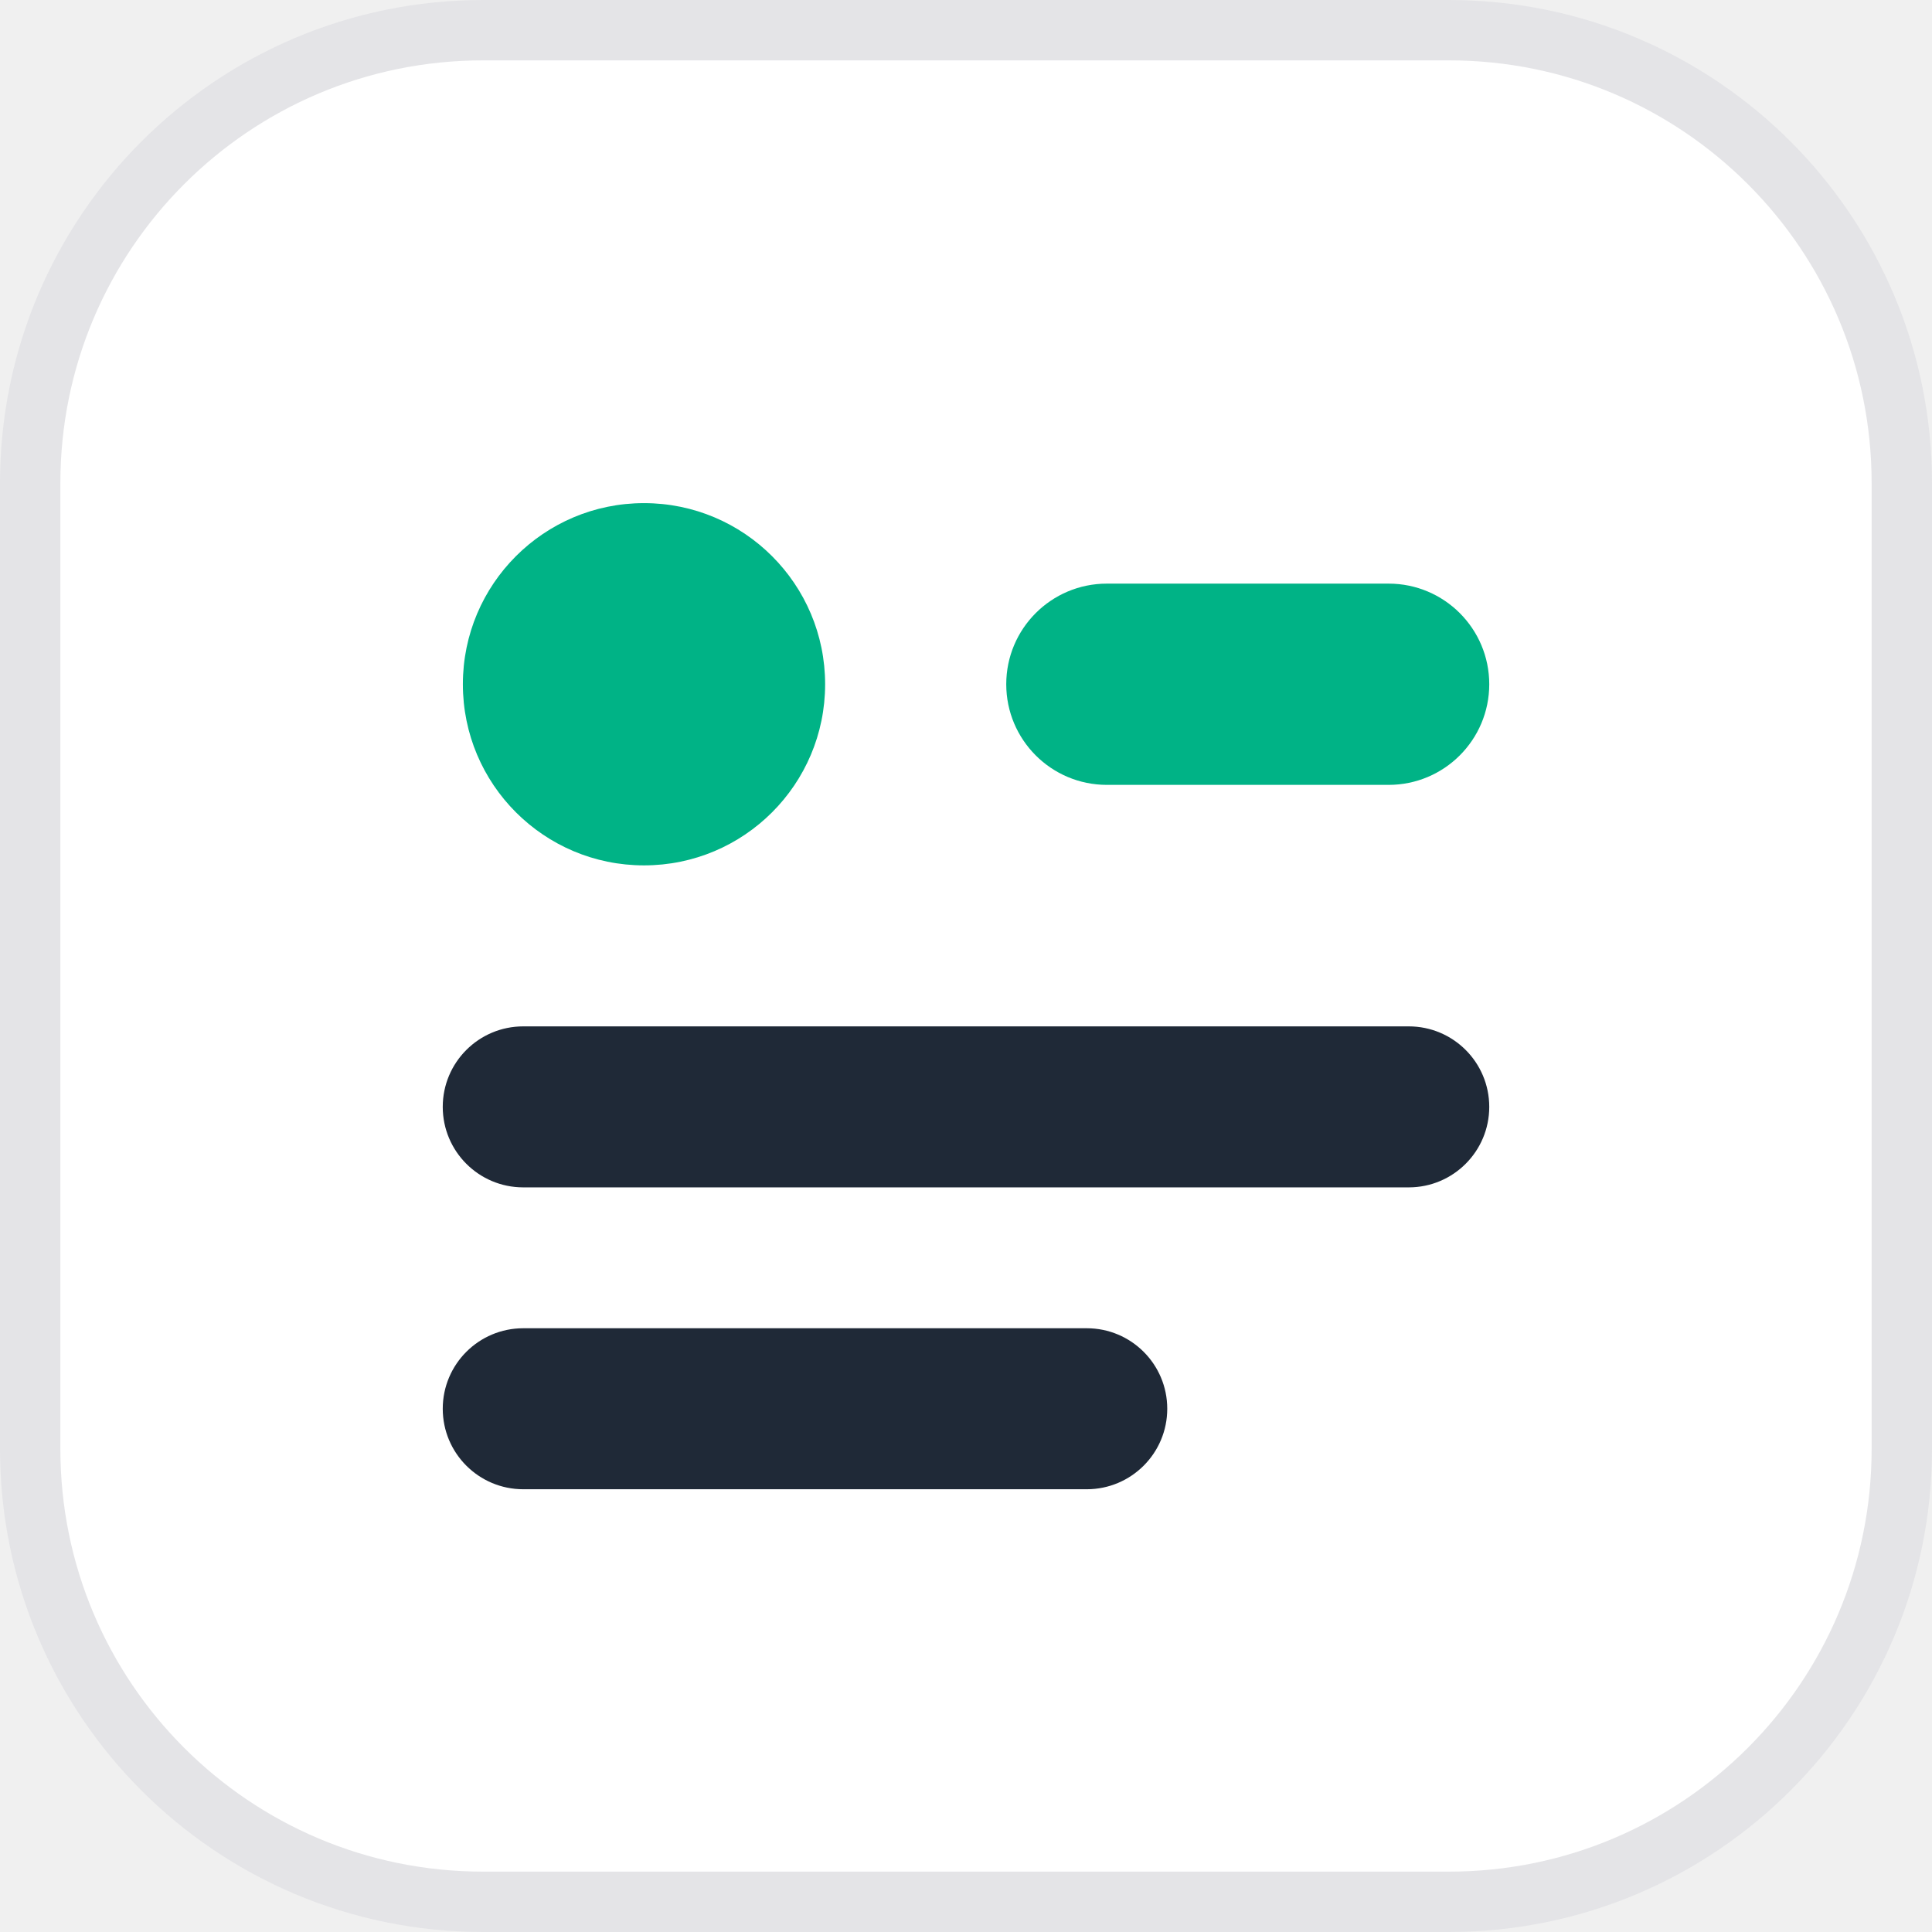
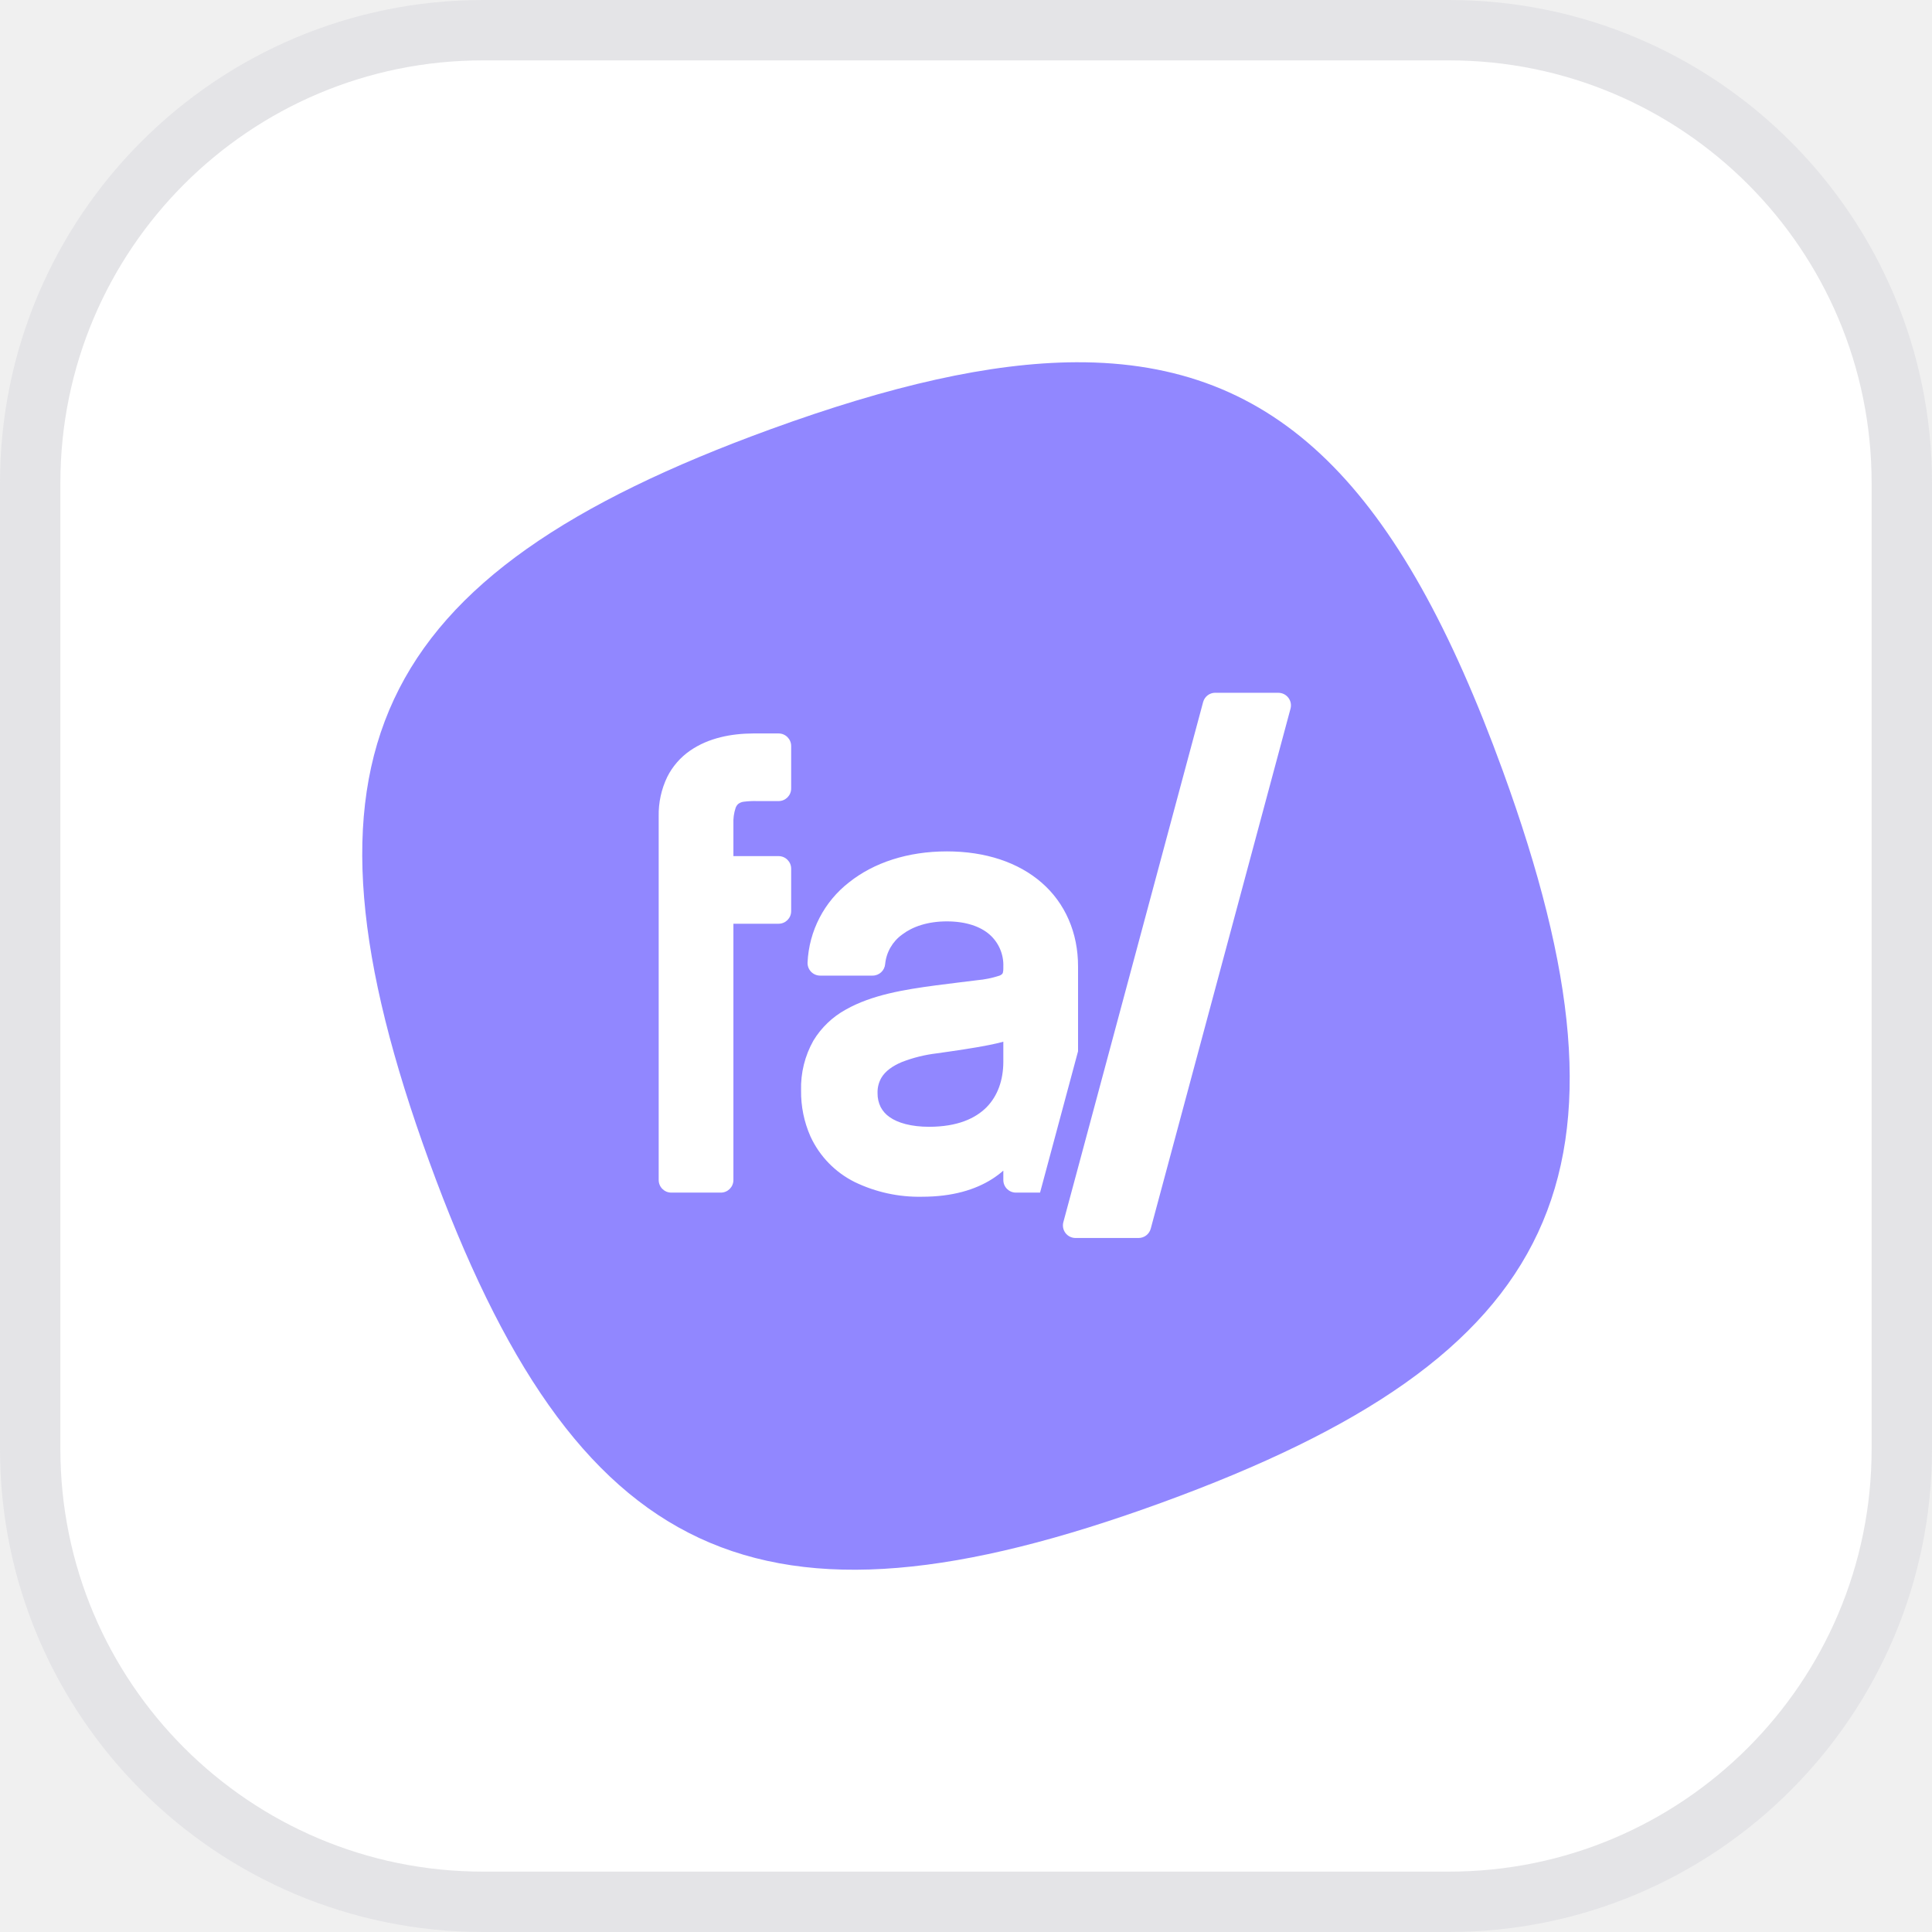
<svg xmlns="http://www.w3.org/2000/svg" viewBox="0 0 48 48" width="48" height="48">
  <rect x="0.75" y="0.75" width="46.5" height="46.5" rx="11.25" fill="#fff" stroke="#e4e4e7" stroke-width="1.5" />
-   <circle cx="16" cy="17" r="4.5" fill="#00b386" />
-   <rect x="25" y="14.5" width="12" height="5" rx="2.5" fill="#00b386" />
-   <rect x="11" y="25.5" width="26" height="4" rx="2" fill="#1f2937" />
-   <rect x="11" y="33" width="18" height="4" rx="2" fill="#1f2937" />
+   <g transform="translate(9.000 9.000) scale(1.25)" fill="#9187FF">
+     <path d="M14.185 0c-1.702.008-3.693.467-6.068 1.331C.115 4.244-1.581 7.881 1.33 15.883c2.912 8.002 6.55 9.698 14.552 6.786 8.002-2.913 9.699-6.55 6.786-14.552C20.62 2.491 18.214-.018 14.185 0zm2.77 6.57h1.253a.25.25 0 01.199.098.25.25 0 01.043.217L15.672 17.22a.25.25 0 01-.241.186h-1.254a.25.25 0 01-.242-.315l.169-.628.123-.457 2.486-9.252a.25.25 0 01.241-.185zm-9.184.808h.504a.25.25 0 01.25.25v.844a.25.25 0 01-.25.25h-.428a1.7 1.7 0 00-.258.012.221.221 0 00-.12.048.197.197 0 00-.049.078.886.886 0 00-.043.315v.641h.898a.25.25 0 01.25.25v.844a.25.25 0 01-.25.25h-.898v5.094a.25.25 0 01-.25.25h-.985a.25.25 0 01-.25-.25v-7.23a1.723 1.723 0 01.169-.78 1.395 1.395 0 01.453-.523c.37-.257.826-.341 1.257-.343zm3.85 2.344c.767 0 1.419.218 1.883.622.465.404.725.994.723 1.668v1.683l-.755 2.809h-.48a.25.25 0 01-.25-.25v-.187a1.84 1.84 0 01-.223.167c-.335.213-.79.352-1.39.352a2.936 2.936 0 01-1.337-.29 1.898 1.898 0 01-.883-.907 2.193 2.193 0 01-.187-.916 1.907 1.907 0 01.245-.99 1.724 1.724 0 01.646-.618c.52-.293 1.16-.396 1.788-.48H11.4c.342-.046.616-.075.827-.103a1.968 1.968 0 00.431-.088.147.147 0 00.065-.04l.01-.021a.319.319 0 00.009-.086v-.035a.809.809 0 00-.274-.638c-.178-.155-.458-.26-.847-.261-.385 0-.686.106-.89.262a.821.821 0 00-.338.588.25.25 0 01-.249.228H9.101a.25.25 0 01-.25-.261 2.139 2.139 0 01.825-1.593c.491-.391 1.165-.615 1.945-.615zm1.121 3.783c-.09.024-.187.047-.296.068-.303.06-.67.113-1.025.163a2.855 2.855 0 00-.692.171c-.196.082-.333.186-.407.308a.569.569 0 00-.08.307v.007a.604.604 0 00.062.275.554.554 0 00.176.198c.16.115.428.194.79.194.56-.002.915-.164 1.14-.39.223-.228.33-.542.332-.896v-.404z" />
+   </g>
</svg>
